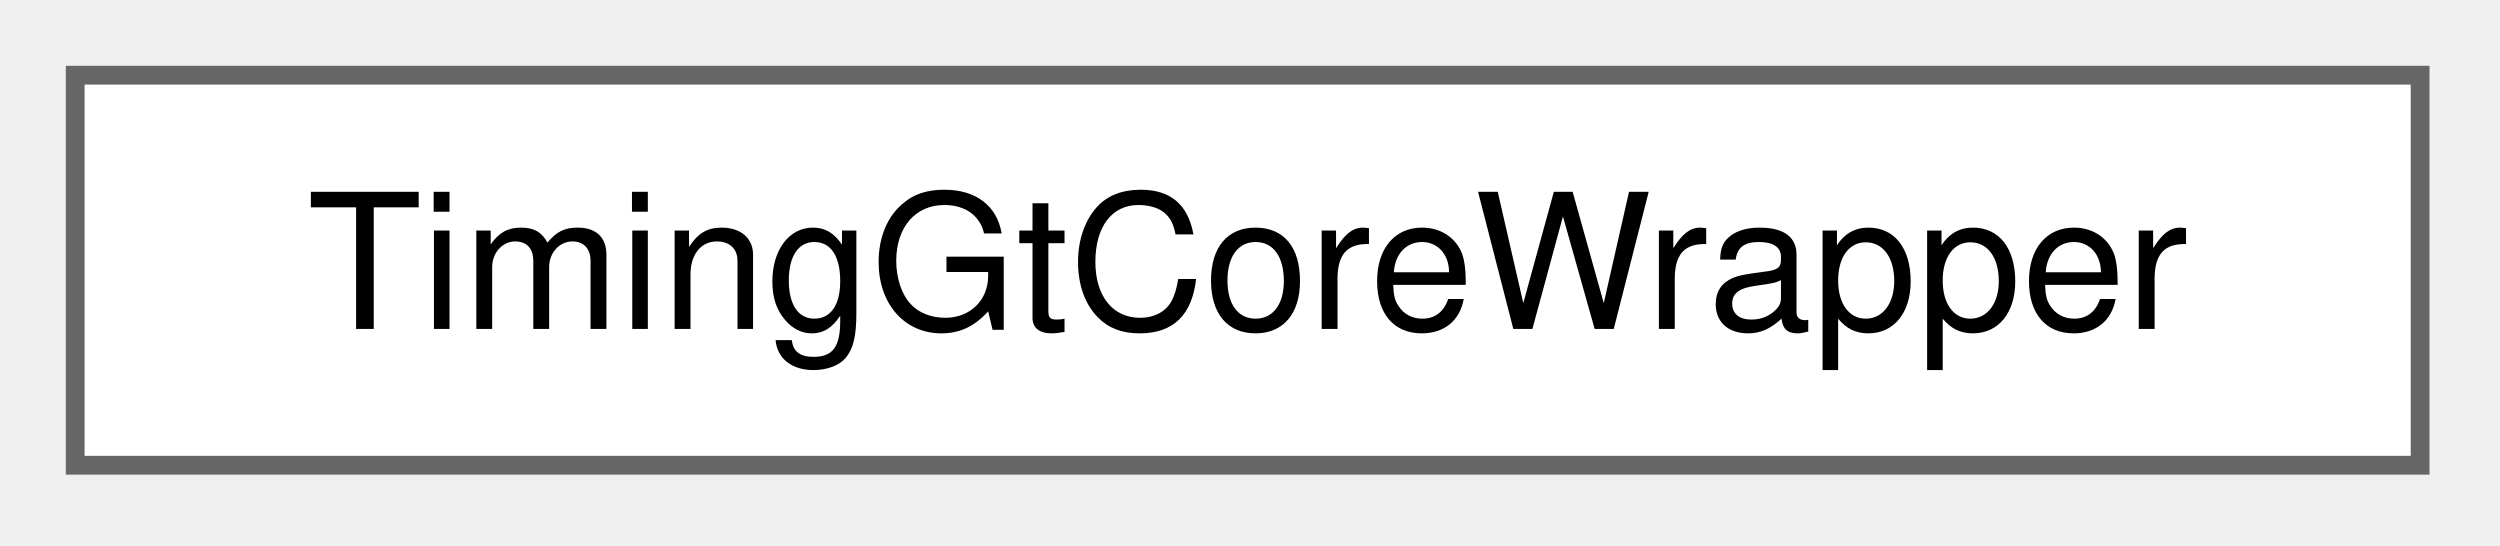
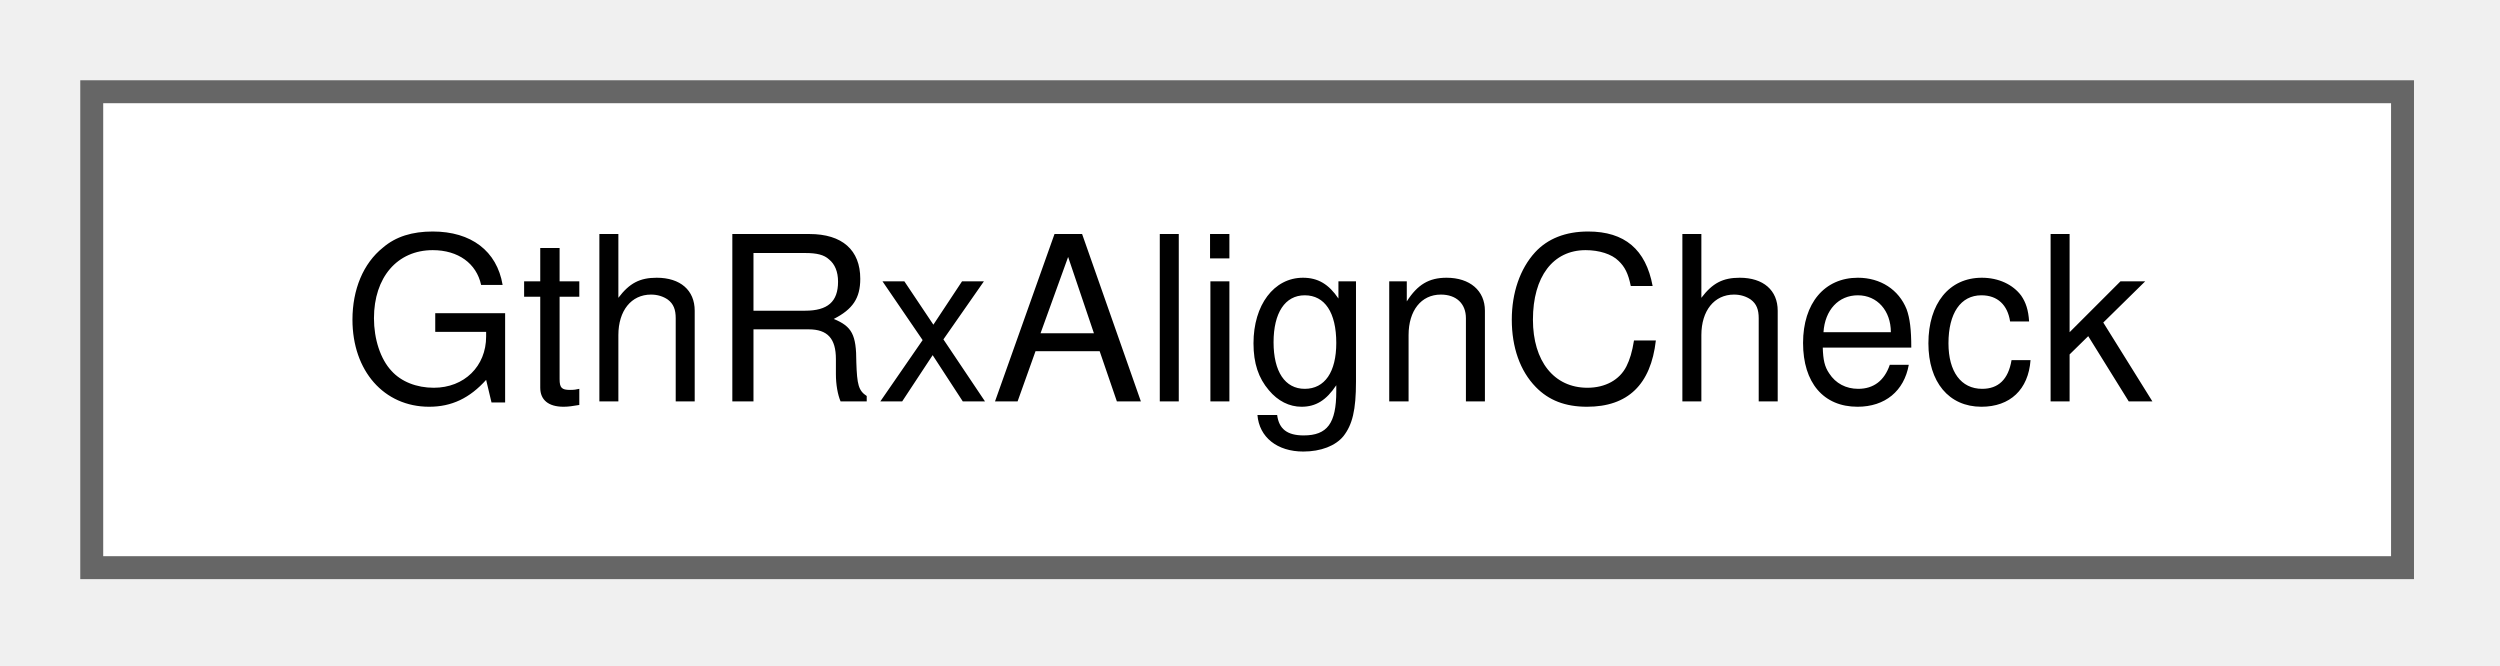
- <svg xmlns="http://www.w3.org/2000/svg" xmlns:xlink="http://www.w3.org/1999/xlink" width="133pt" height="29pt" viewBox="0.00 0.00 133.00 29.00">
+ <svg xmlns="http://www.w3.org/2000/svg" xmlns:xlink="http://www.w3.org/1999/xlink" width="109pt" height="29pt" viewBox="0.00 0.00 109.00 29.00">
  <g id="graph0" class="graph" transform="scale(1 1) rotate(0) translate(4 24.75)">
    <g id="Node000000" class="node">
      <g id="a_Node000000">
-         <a xlink:href="classTimingGtCoreWrapper.html" target="_top" xlink:title=" ">
-           <polygon fill="white" stroke="#666666" points="124.75,-20.75 0,-20.75 0,0 124.75,0 124.75,-20.75" />
-           <text xml:space="preserve" text-anchor="middle" x="62.38" y="-7.25" font-family="Helvetica,sans-Serif" font-size="10.00">TimingGtCoreWrapper</text>
+         <a xlink:href="classGthRxAlignCheck.html" target="_top" xlink:title=" ">
+           <polygon fill="white" stroke="#666666" points="100.75,-20.75 0,-20.75 0,0 100.75,0 100.75,-20.75" />
+           <text xml:space="preserve" text-anchor="middle" x="50.38" y="-7.25" font-family="Helvetica,sans-Serif" font-size="10.00">GthRxAlignCheck</text>
        </a>
      </g>
    </g>
  </g>
</svg>
